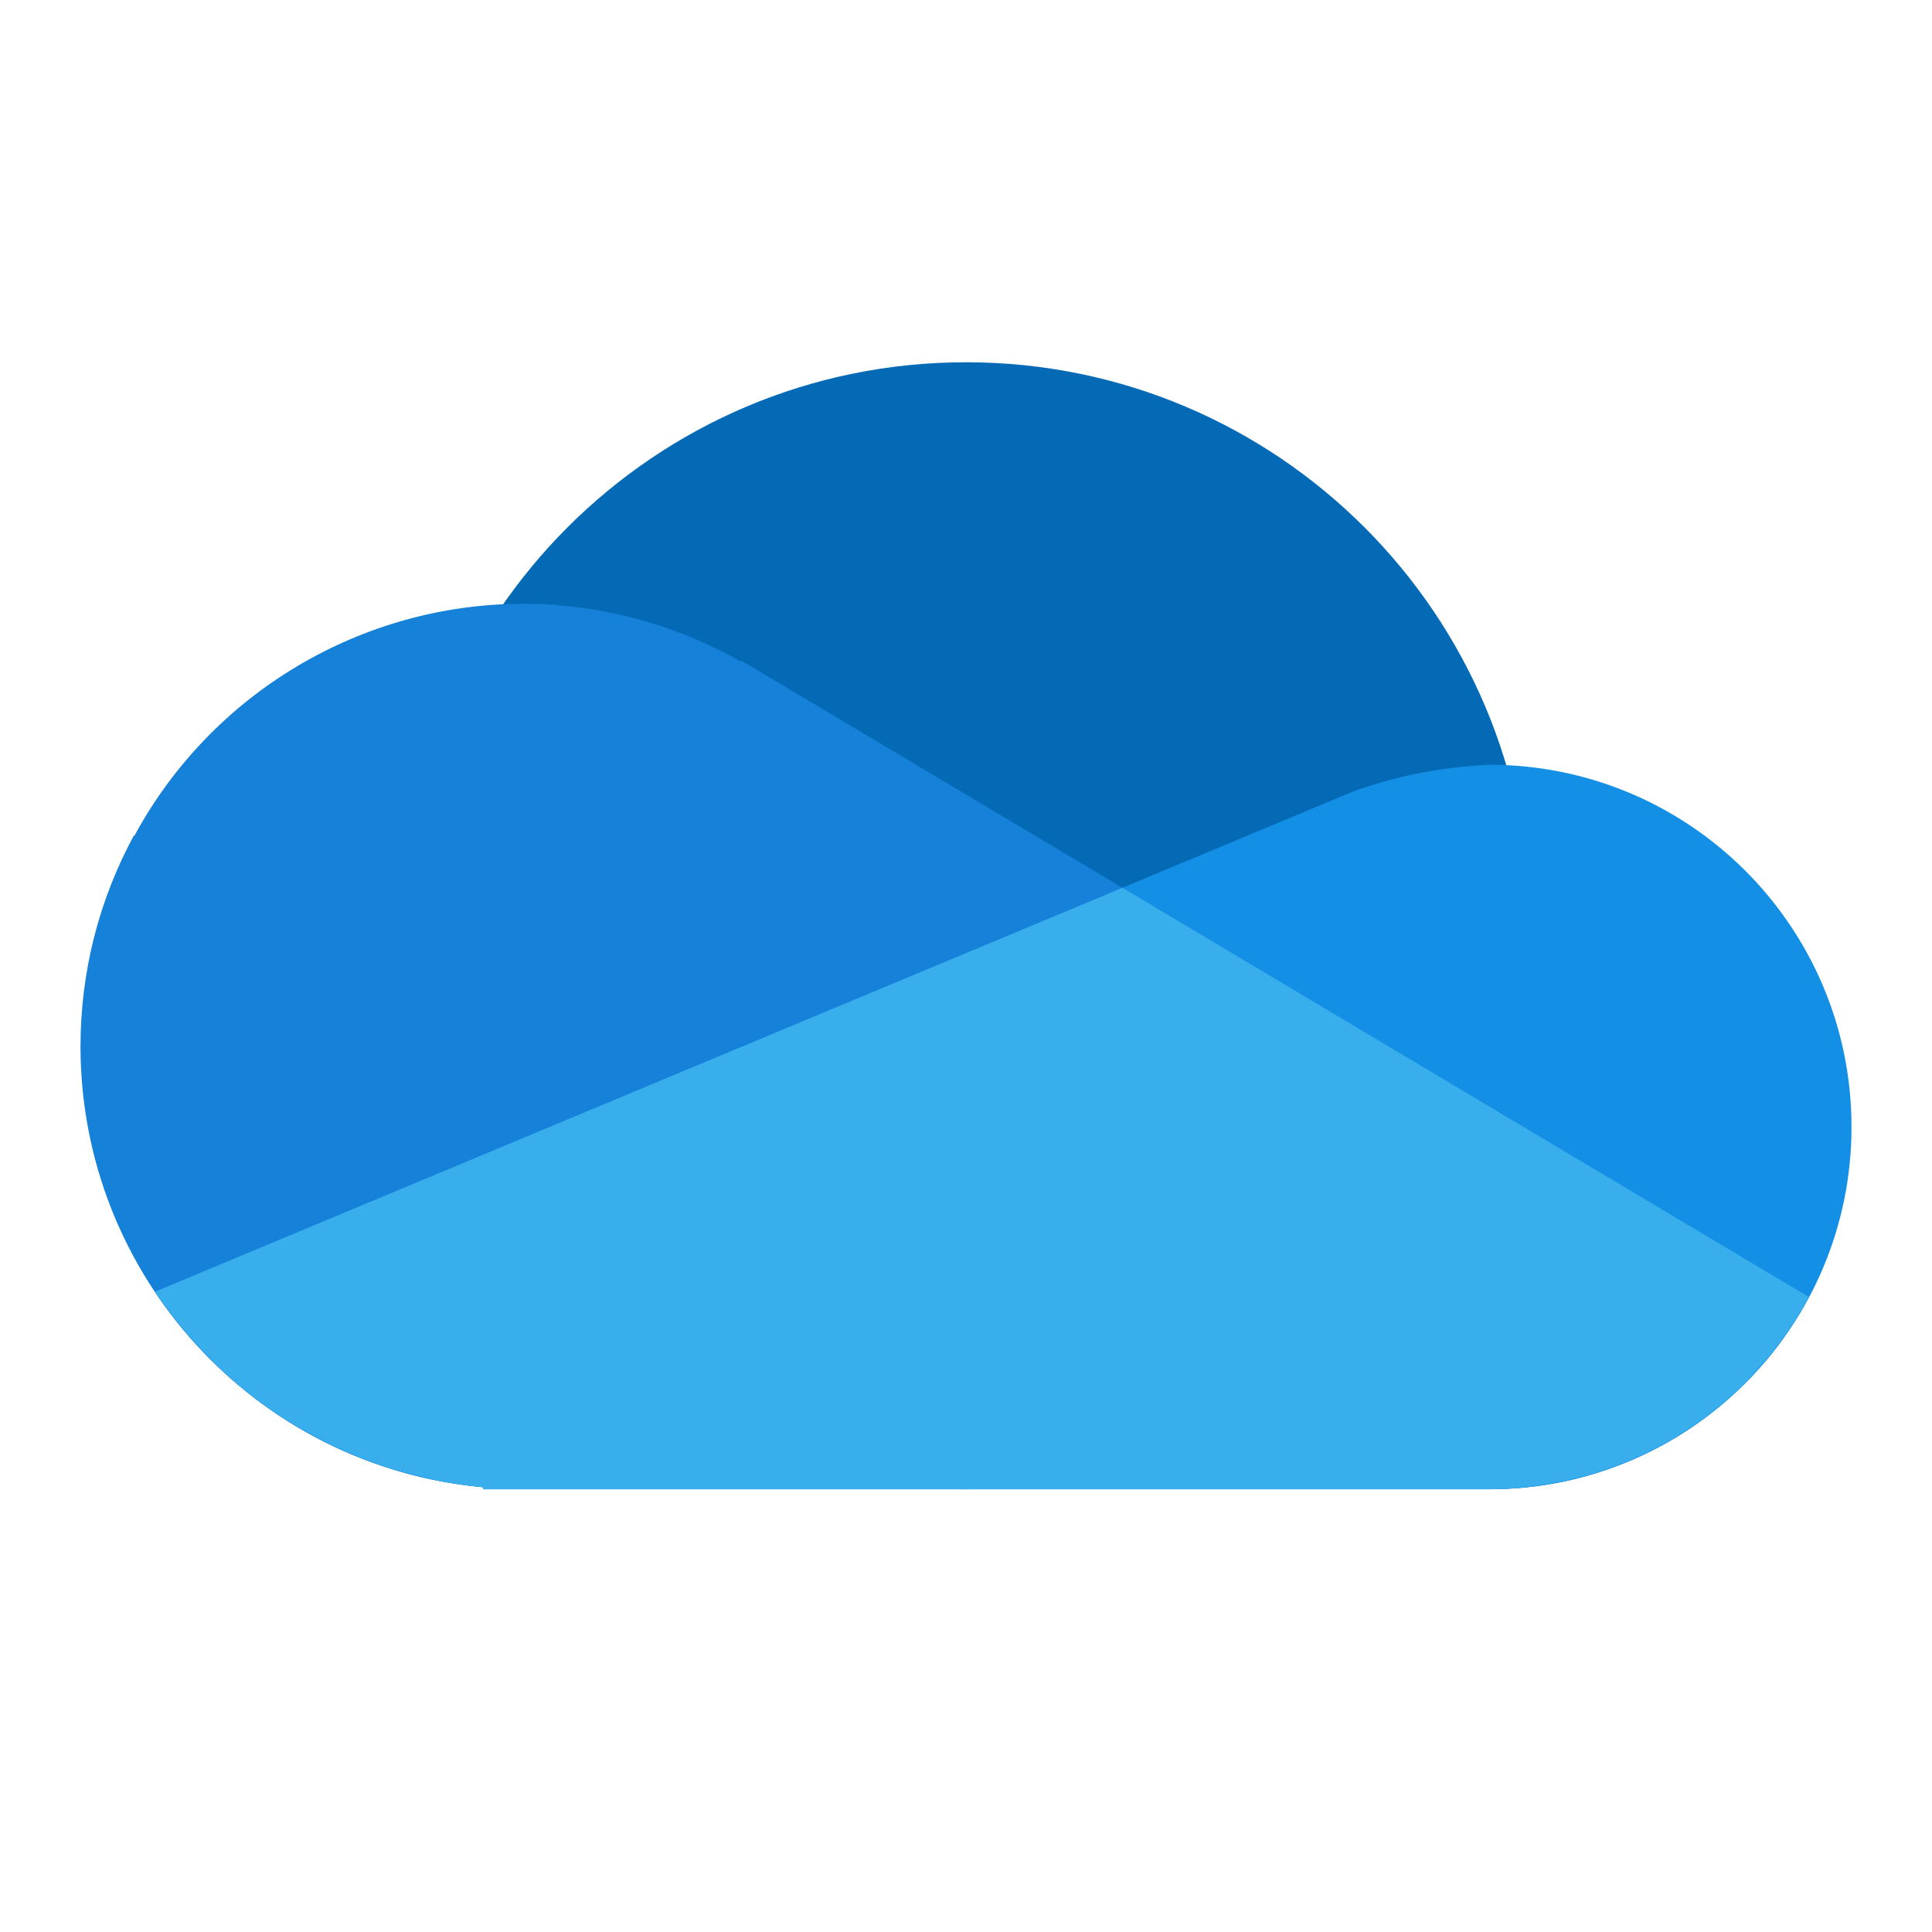
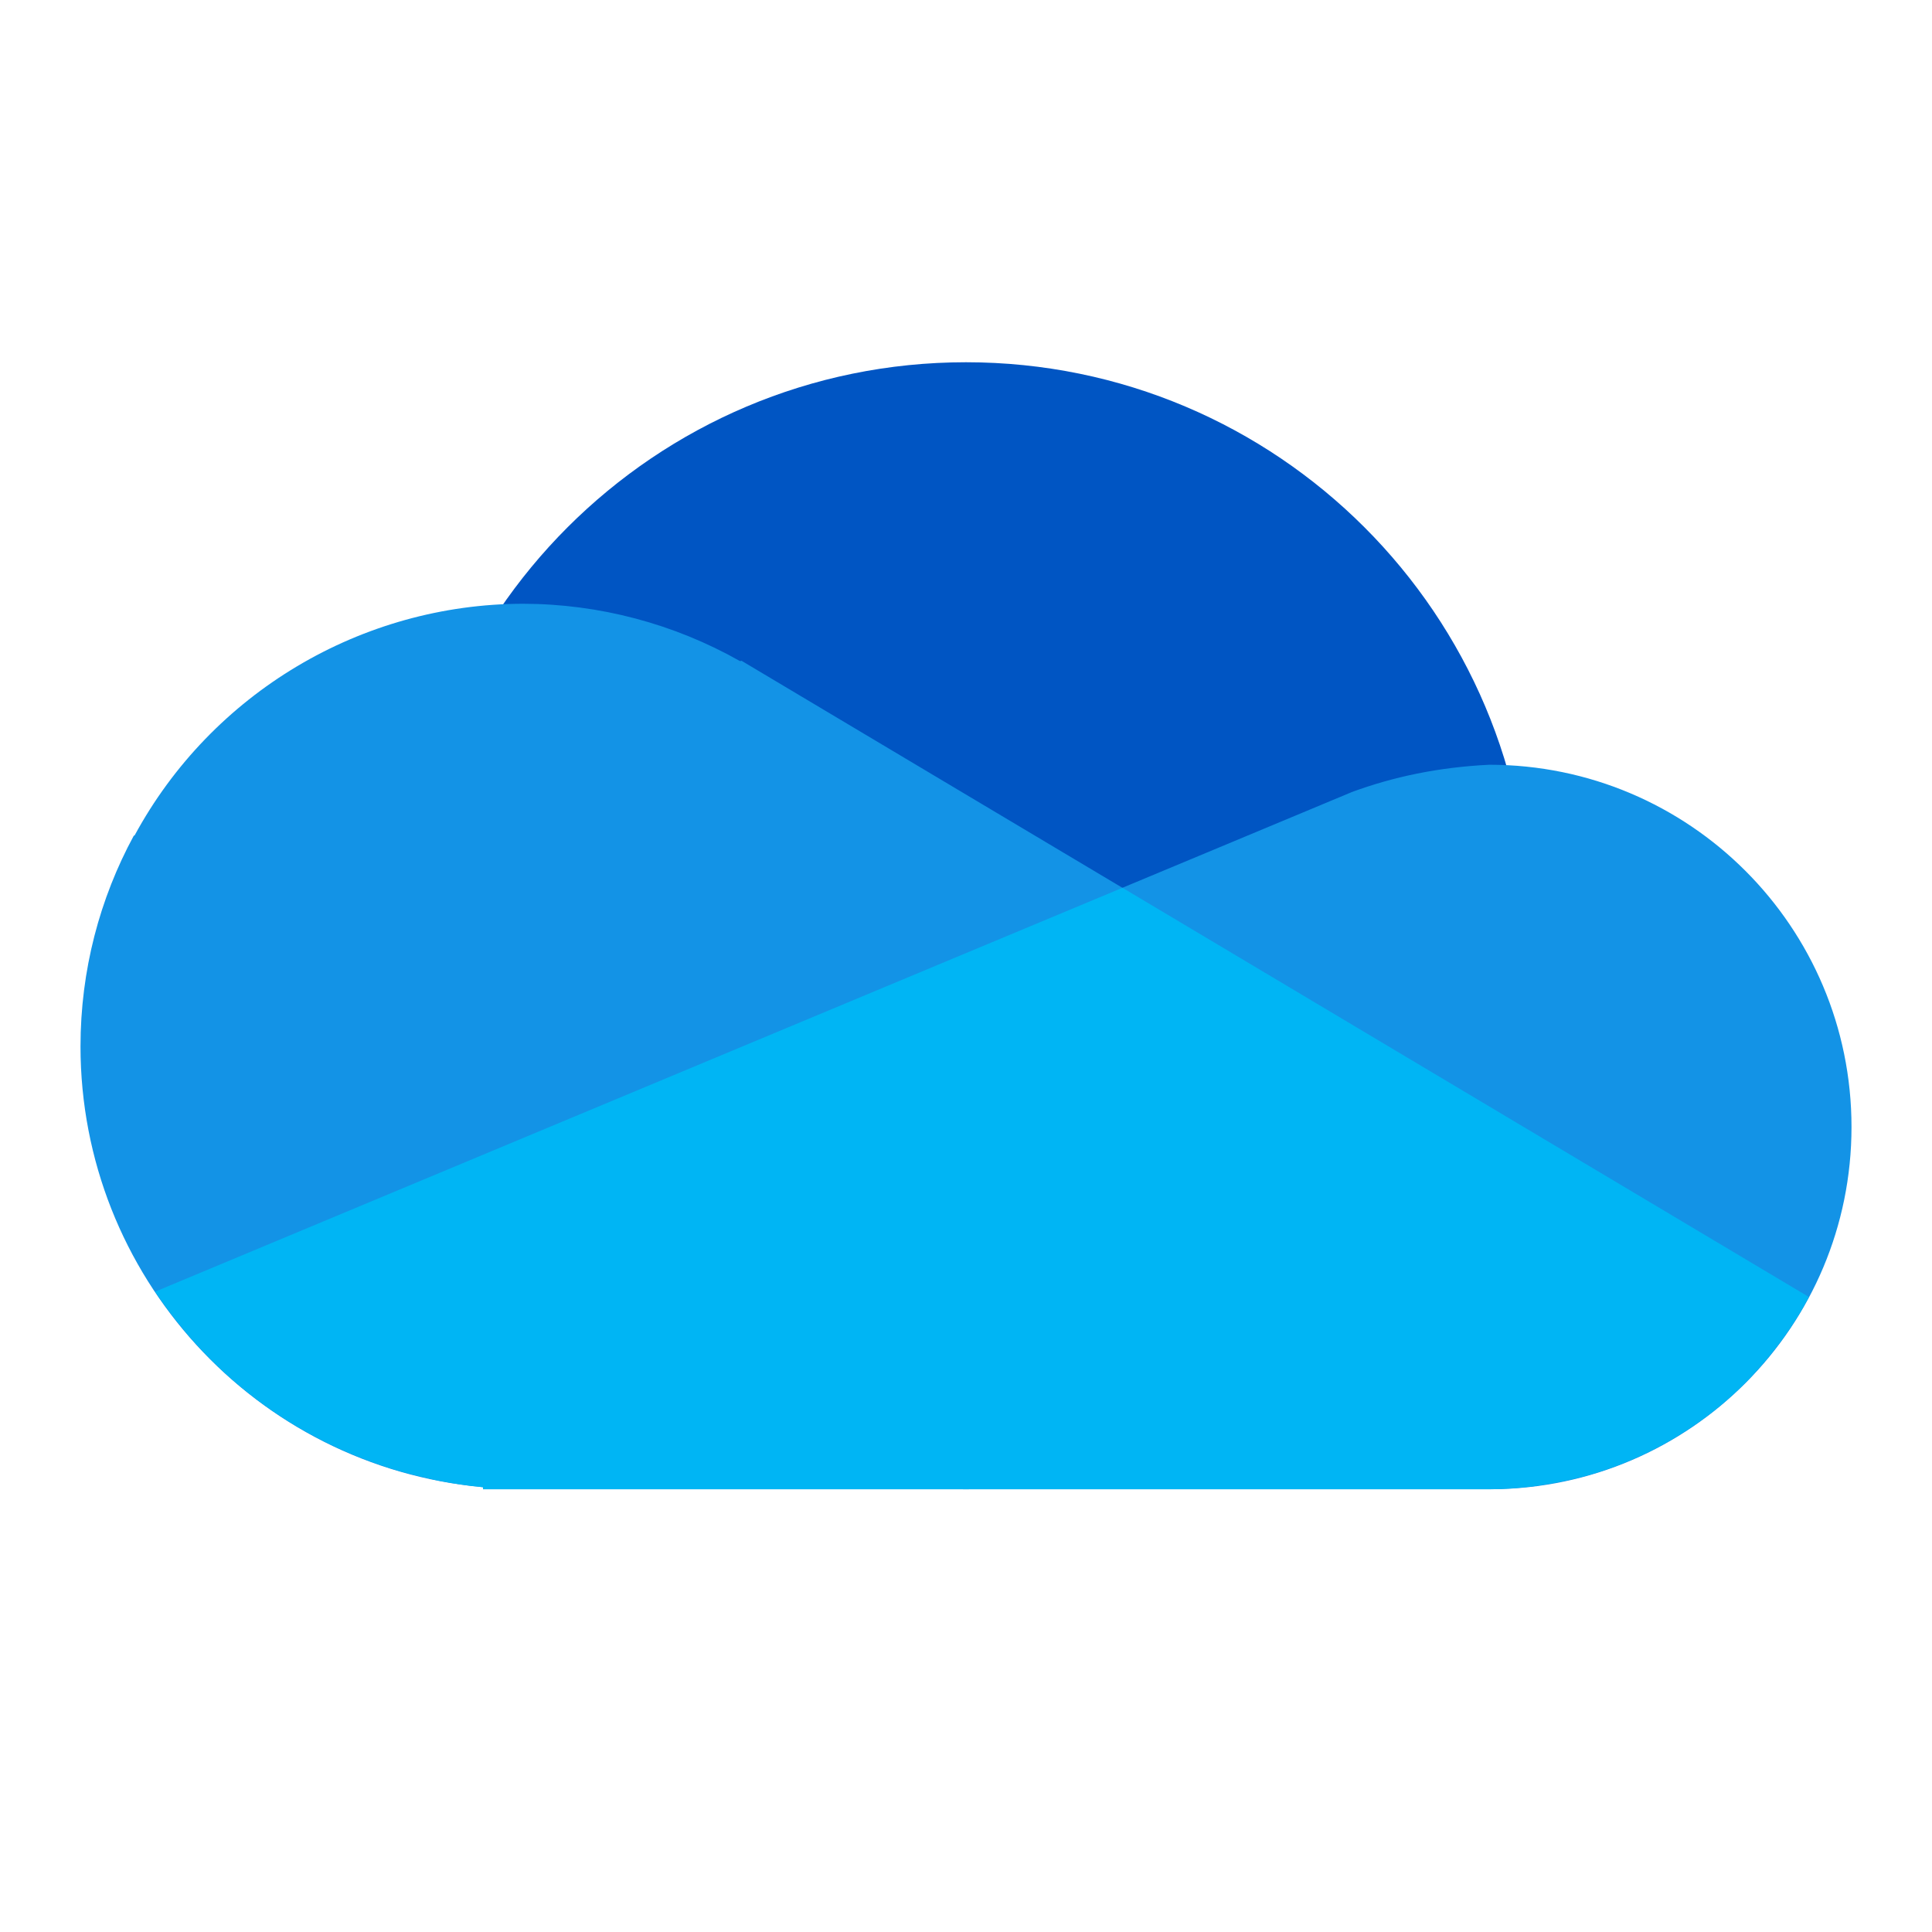
<svg xmlns="http://www.w3.org/2000/svg" style="clip-rule:evenodd;fill-rule:evenodd;stroke-linejoin:round;stroke-miterlimit:2" version="1.1" viewBox="0 0 48 48">
-   <circle cx="24" cy="23" r="14" style="fill:#056ab6" />
-   <path d="m37 19c-1.273 0.063-2.38 0.299-3.42 0.68l-2e-3 2e-3c-3.333 1.39-6.797 2.837-9.807 4.093l-19.919 8.317c1.842 2.767 4.837 4.553 8.148 4.857v0.051h25c4.971 0 9-4.029 9-9s-4.029-9-9-9z" style="fill-rule:nonzero;fill:#138fe6" />
-   <path d="m13 15c-4.025 5e-3 -7.738 2.218-9.656 5.756l-0.02 6e-3c-0.844 1.557-1.324 3.342-1.324 5.238 3e-3 5.686 4.338 10.432 10 10.949v0.051h25c3.327-2e-3 6.381-1.84 7.941-4.777l-15.433-9.2-11.086-6.607-0.035 0.01c-1.644-0.93-3.499-1.421-5.387-1.426z" style="fill-rule:nonzero;fill:#1581d9" />
-   <path d="m27.887 22.057c-1.38 0.576-2.853 1.191-4.116 1.718l-19.916 8.315c0.015 0.022 0.03 0.044 0.045 0.066 0.201 0.296 0.415 0.579 0.641 0.852 0.036 0.043 0.071 0.088 0.107 0.131 0.231 0.269 0.472 0.525 0.725 0.769 0.03 0.029 0.058 0.06 0.088 0.088 0.578 0.545 1.212 1.024 1.889 1.43 0.03 0.018 0.062 0.034 0.093 0.053 0.3 0.175 0.607 0.337 0.922 0.484 0.068 0.031 0.137 0.06 0.205 0.09 0.284 0.125 0.573 0.239 0.868 0.34 0.084 0.028 0.168 0.059 0.253 0.086 0.296 0.093 0.598 0.169 0.903 0.238 0.081 0.018 0.16 0.042 0.242 0.058 0.383 0.078 0.771 0.138 1.164 0.174v0.051h25c0.38 0 0.756-0.031 1.127-0.078 0.088-0.011 0.175-0.028 0.262-0.041 0.31-0.049 0.615-0.11 0.916-0.19 0.059-0.015 0.119-0.03 0.177-0.046 0.727-0.21 1.422-0.509 2.069-0.889 0.057-0.034 0.113-0.069 0.17-0.104 0.301-0.186 0.593-0.386 0.871-0.607 9e-3 -7e-3 0.018-0.013 0.027-0.02 3e-3 -2e-3 5e-3 -5e-3 8e-3 -7e-3 0.298-0.24 0.581-0.499 0.848-0.776 0.033-0.034 0.063-0.072 0.095-0.107 0.235-0.252 0.458-0.519 0.664-0.799 0.027-0.037 0.056-0.072 0.082-0.109 0.228-0.319 0.439-0.653 0.625-1.004l-15.433-9.2-1.621-0.966z" style="fill-rule:nonzero;fill:#38afec" />
+   <circle cx="24" cy="23" r="14" style="fill:#0055c3" />
+   <path d="m13 15c1.888 5e-3 3.743 0.496 5.387 1.426l0.035-0.01 9.464 5.641c1.868-0.78 3.801-1.587 5.692-2.375l2e-3 -2e-3c1.04-0.381 2.147-0.617 3.42-0.68 4.971 0 9 4.029 9 9 0 4.951-3.998 8.969-8.942 9h-0.058-25v-0.051c-5.662-0.517-9.997-5.263-10-10.949 0-1.896 0.48-3.681 1.324-5.238l0.02-6e-3c1.918-3.538 5.631-5.751 9.656-5.756z" style="fill-rule:nonzero;fill:#1393e6" />
+   <path d="m27.887 22.057c-1.38 0.576-2.853 1.191-4.116 1.718l-19.916 8.315c0.015 0.022 0.03 0.044 0.045 0.066 0.201 0.296 0.415 0.579 0.641 0.852 0.036 0.043 0.071 0.088 0.107 0.131 0.231 0.269 0.472 0.525 0.725 0.769 0.03 0.029 0.058 0.06 0.088 0.088 0.578 0.545 1.212 1.024 1.889 1.43 0.03 0.018 0.062 0.034 0.093 0.053 0.3 0.175 0.607 0.337 0.922 0.484 0.068 0.031 0.137 0.06 0.205 0.09 0.284 0.125 0.573 0.239 0.868 0.34 0.084 0.028 0.168 0.059 0.253 0.086 0.296 0.093 0.598 0.169 0.903 0.238 0.081 0.018 0.16 0.042 0.242 0.058 0.383 0.078 0.771 0.138 1.164 0.174v0.051h25c0.38 0 0.756-0.031 1.127-0.078 0.088-0.011 0.175-0.028 0.262-0.041 0.31-0.049 0.615-0.11 0.916-0.19 0.059-0.015 0.119-0.03 0.177-0.046 0.727-0.21 1.422-0.509 2.069-0.889 0.057-0.034 0.113-0.069 0.17-0.104 0.301-0.186 0.593-0.386 0.871-0.607 9e-3 -7e-3 0.018-0.013 0.027-0.02 3e-3 -2e-3 5e-3 -5e-3 8e-3 -7e-3 0.298-0.24 0.581-0.499 0.848-0.776 0.033-0.034 0.063-0.072 0.095-0.107 0.235-0.252 0.458-0.519 0.664-0.799 0.027-0.037 0.056-0.072 0.082-0.109 0.228-0.319 0.439-0.653 0.625-1.004l-15.433-9.2-1.621-0.966z" style="fill-rule:nonzero;fill:#00b5f4" />
</svg>
